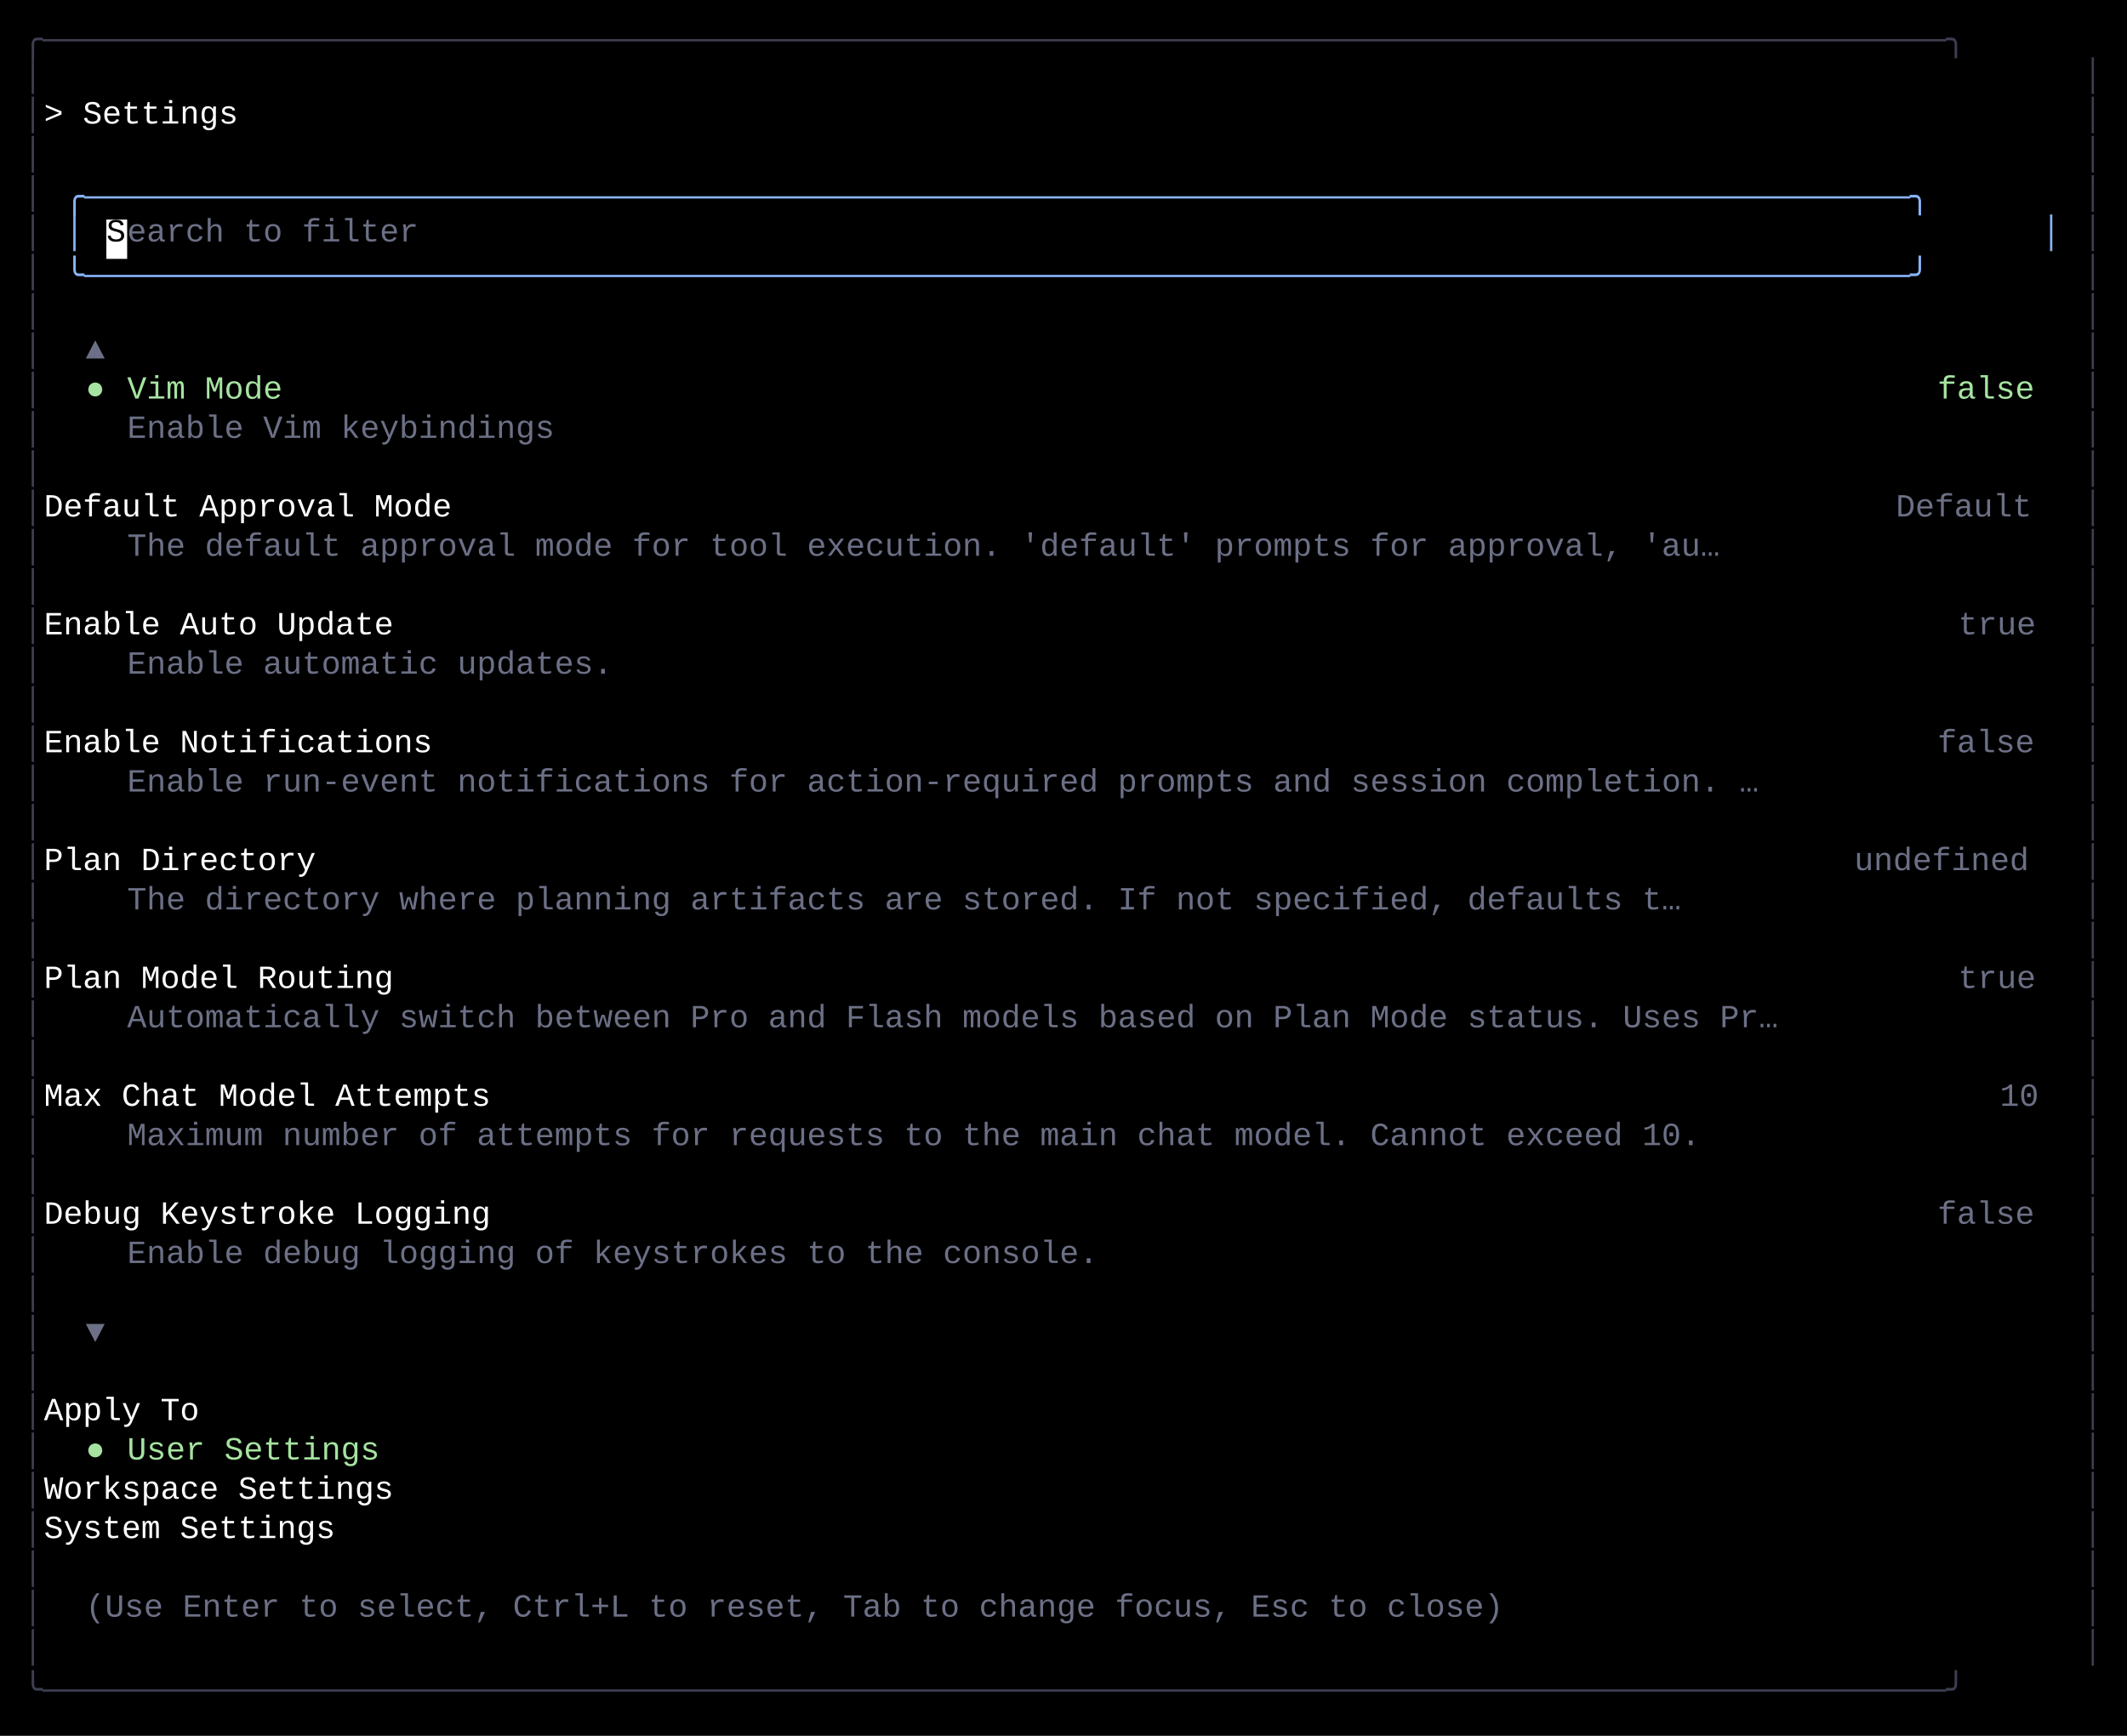
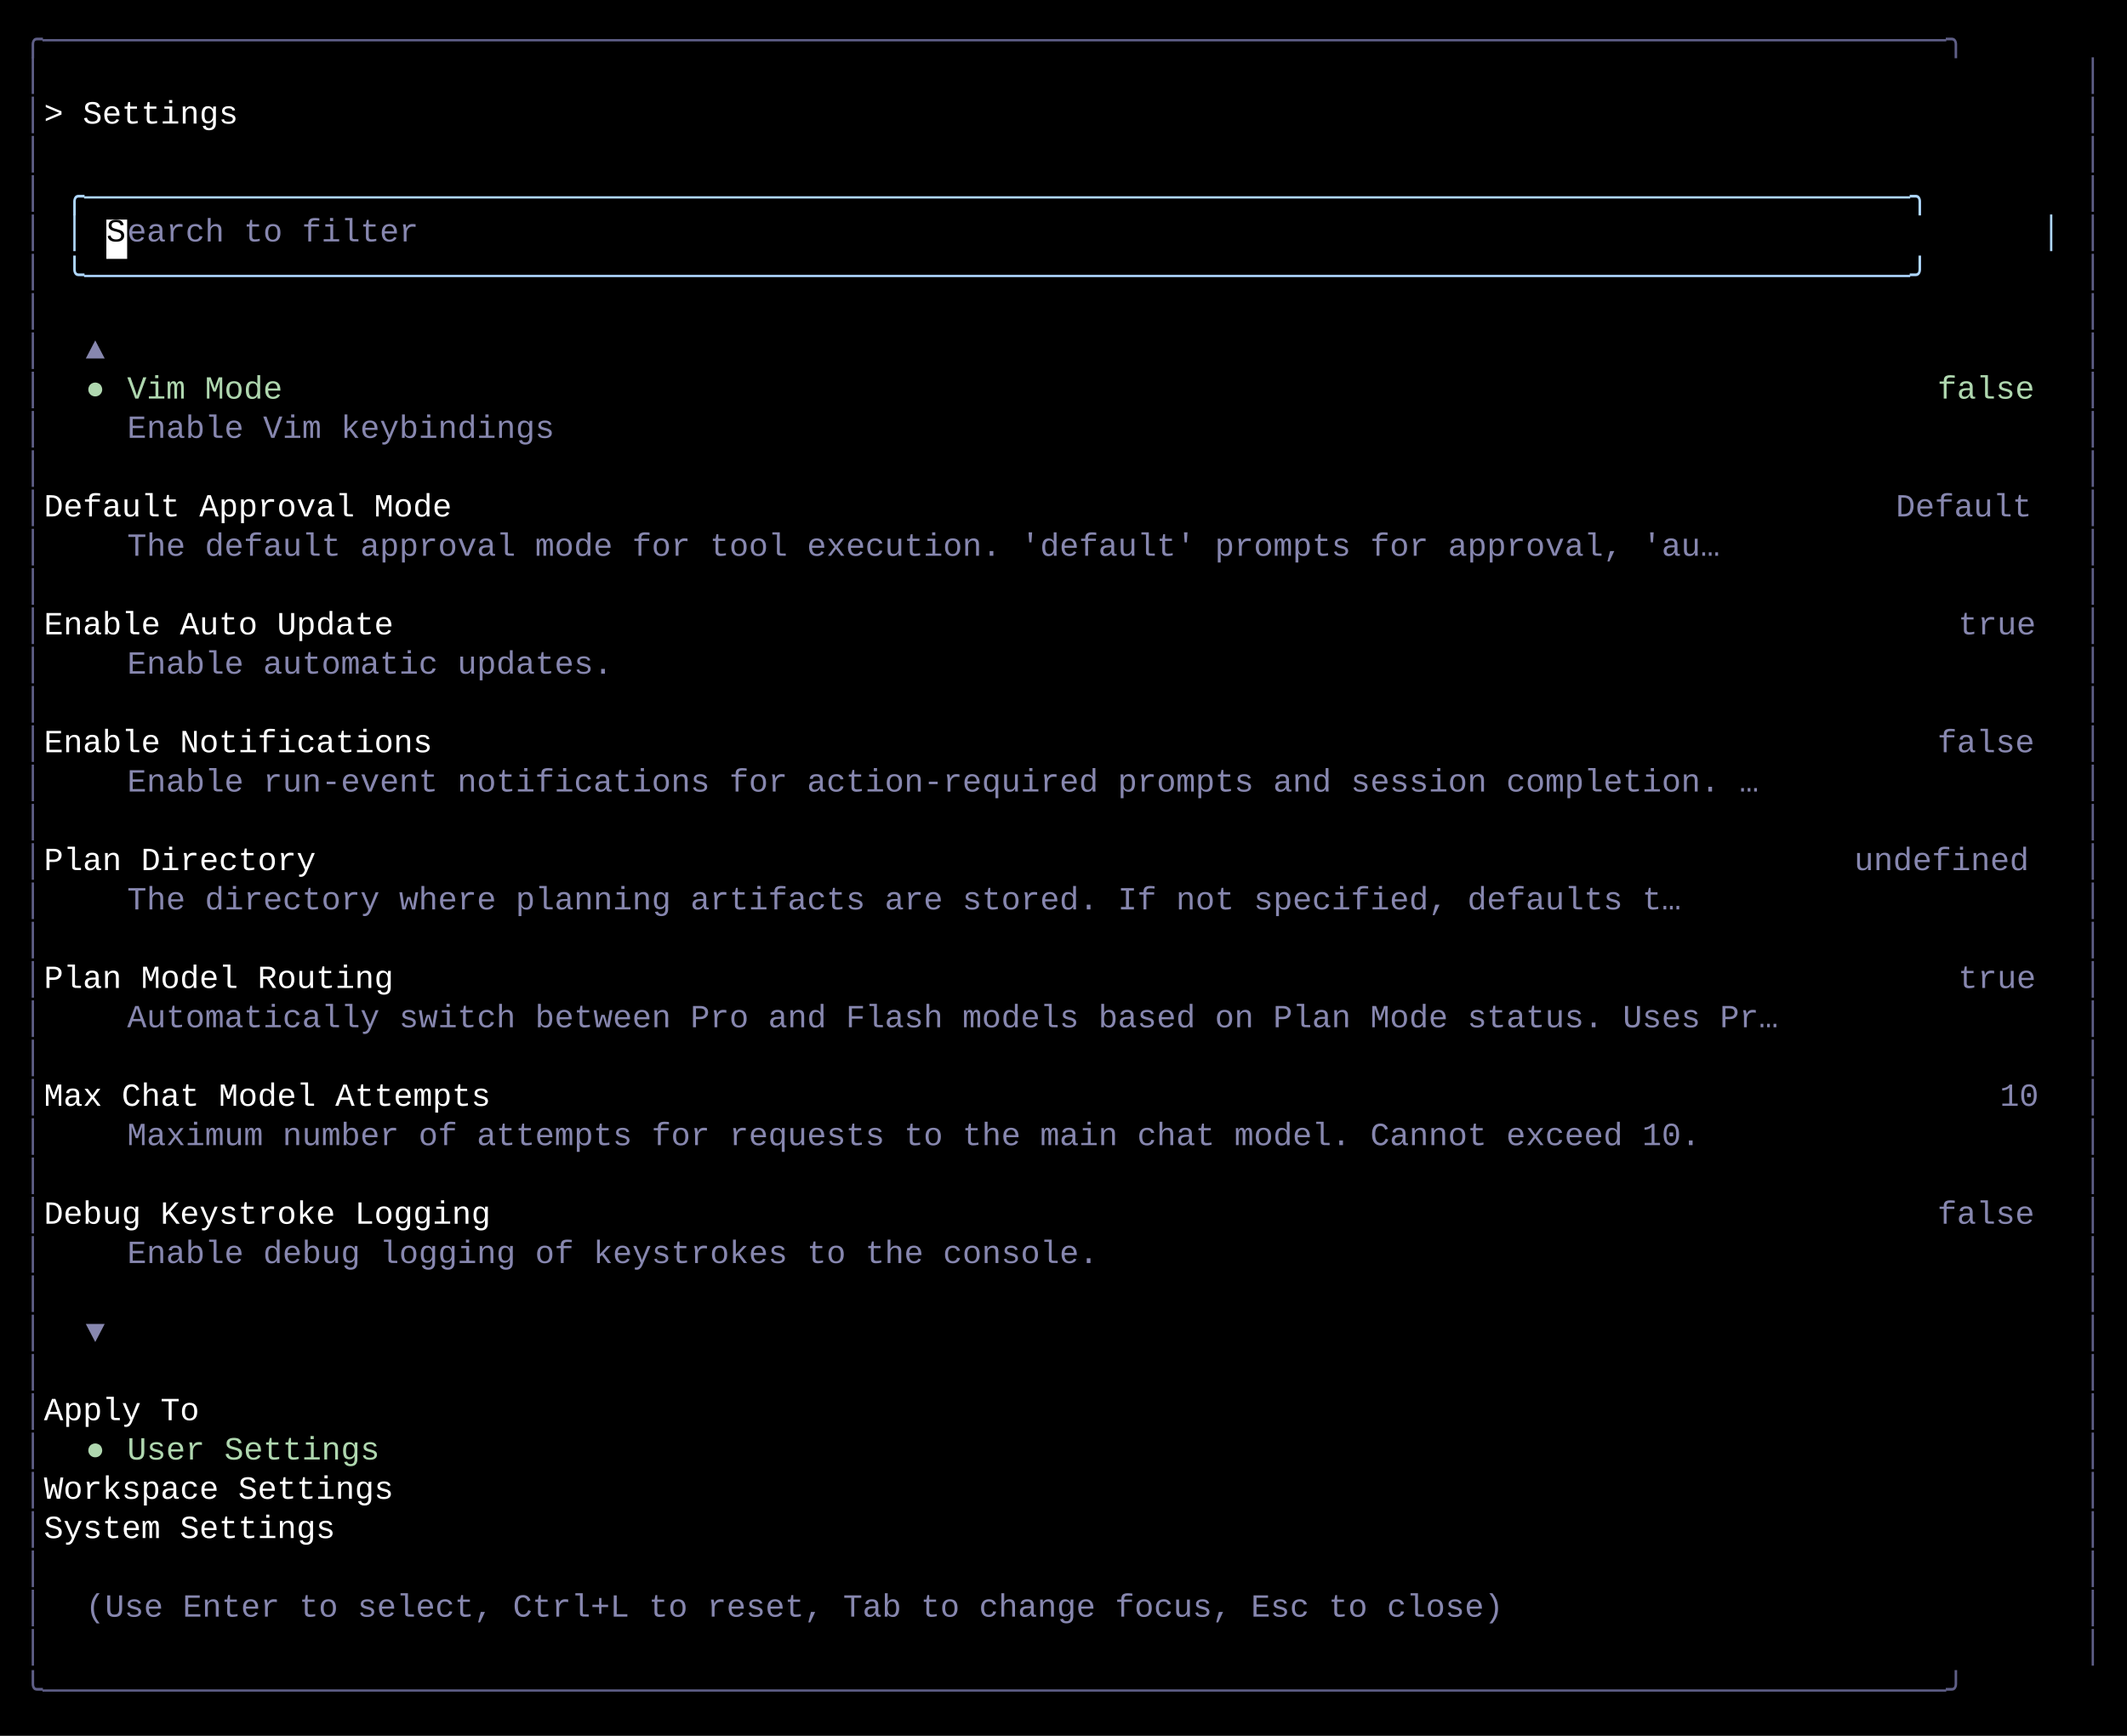
<svg xmlns="http://www.w3.org/2000/svg" width="920" height="751" viewBox="0 0 920 751">
  <style>
    text { font-family: Consolas, "Courier New", monospace; font-size: 14px; dominant-baseline: text-before-edge; white-space: pre; }
  </style>
  <rect width="920" height="751" fill="#000000" />
  <g transform="translate(10, 10)">
-     <text x="0" y="2" fill="#3d3f51" textLength="900" lengthAdjust="spacingAndGlyphs">╭──────────────────────────────────────────────────────────────────────────────────────────────────╮</text>
-     <text x="0" y="19" fill="#3d3f51" textLength="9" lengthAdjust="spacingAndGlyphs">│</text>
-     <text x="891" y="19" fill="#3d3f51" textLength="9" lengthAdjust="spacingAndGlyphs">│</text>
-     <text x="0" y="36" fill="#3d3f51" textLength="9" lengthAdjust="spacingAndGlyphs">│</text>
+     <text x="0" y="2" fill="#5f5f87" textLength="900" lengthAdjust="spacingAndGlyphs">╭──────────────────────────────────────────────────────────────────────────────────────────────────╮</text>
+     <text x="0" y="19" fill="#5f5f87" textLength="9" lengthAdjust="spacingAndGlyphs">│</text>
+     <text x="891" y="19" fill="#5f5f87" textLength="9" lengthAdjust="spacingAndGlyphs">│</text>
+     <text x="0" y="36" fill="#5f5f87" textLength="9" lengthAdjust="spacingAndGlyphs">│</text>
    <text x="9" y="36" fill="#ffffff" textLength="882" lengthAdjust="spacingAndGlyphs">  &gt; Settings                                                                                      </text>
-     <text x="891" y="36" fill="#3d3f51" textLength="9" lengthAdjust="spacingAndGlyphs">│</text>
-     <text x="0" y="53" fill="#3d3f51" textLength="9" lengthAdjust="spacingAndGlyphs">│</text>
-     <text x="891" y="53" fill="#3d3f51" textLength="9" lengthAdjust="spacingAndGlyphs">│</text>
-     <text x="0" y="70" fill="#3d3f51" textLength="9" lengthAdjust="spacingAndGlyphs">│</text>
-     <text x="18" y="70" fill="#89b4fa" textLength="864" lengthAdjust="spacingAndGlyphs">╭──────────────────────────────────────────────────────────────────────────────────────────────╮</text>
-     <text x="891" y="70" fill="#3d3f51" textLength="9" lengthAdjust="spacingAndGlyphs">│</text>
-     <text x="0" y="87" fill="#3d3f51" textLength="9" lengthAdjust="spacingAndGlyphs">│</text>
-     <text x="18" y="87" fill="#89b4fa" textLength="9" lengthAdjust="spacingAndGlyphs">│</text>
+     <text x="891" y="36" fill="#5f5f87" textLength="9" lengthAdjust="spacingAndGlyphs">│</text>
+     <text x="0" y="53" fill="#5f5f87" textLength="9" lengthAdjust="spacingAndGlyphs">│</text>
+     <text x="891" y="53" fill="#5f5f87" textLength="9" lengthAdjust="spacingAndGlyphs">│</text>
+     <text x="0" y="70" fill="#5f5f87" textLength="9" lengthAdjust="spacingAndGlyphs">│</text>
+     <text x="18" y="70" fill="#afd7ff" textLength="864" lengthAdjust="spacingAndGlyphs">╭──────────────────────────────────────────────────────────────────────────────────────────────╮</text>
+     <text x="891" y="70" fill="#5f5f87" textLength="9" lengthAdjust="spacingAndGlyphs">│</text>
+     <text x="0" y="87" fill="#5f5f87" textLength="9" lengthAdjust="spacingAndGlyphs">│</text>
+     <text x="18" y="87" fill="#afd7ff" textLength="9" lengthAdjust="spacingAndGlyphs">│</text>
    <rect x="36" y="85" width="9" height="17" fill="#ffffff" />
    <text x="36" y="87" fill="#000000" textLength="9" lengthAdjust="spacingAndGlyphs">S</text>
-     <text x="45" y="87" fill="#6c7086" textLength="135" lengthAdjust="spacingAndGlyphs">earch to filter</text>
-     <text x="873" y="87" fill="#89b4fa" textLength="9" lengthAdjust="spacingAndGlyphs">│</text>
-     <text x="891" y="87" fill="#3d3f51" textLength="9" lengthAdjust="spacingAndGlyphs">│</text>
-     <text x="0" y="104" fill="#3d3f51" textLength="9" lengthAdjust="spacingAndGlyphs">│</text>
-     <text x="18" y="104" fill="#89b4fa" textLength="864" lengthAdjust="spacingAndGlyphs">╰──────────────────────────────────────────────────────────────────────────────────────────────╯</text>
-     <text x="891" y="104" fill="#3d3f51" textLength="9" lengthAdjust="spacingAndGlyphs">│</text>
-     <text x="0" y="121" fill="#3d3f51" textLength="9" lengthAdjust="spacingAndGlyphs">│</text>
-     <text x="891" y="121" fill="#3d3f51" textLength="9" lengthAdjust="spacingAndGlyphs">│</text>
-     <text x="0" y="138" fill="#3d3f51" textLength="9" lengthAdjust="spacingAndGlyphs">│</text>
-     <text x="27" y="138" fill="#6c7086" textLength="9" lengthAdjust="spacingAndGlyphs">▲</text>
-     <text x="891" y="138" fill="#3d3f51" textLength="9" lengthAdjust="spacingAndGlyphs">│</text>
-     <text x="0" y="155" fill="#3d3f51" textLength="9" lengthAdjust="spacingAndGlyphs">│</text>
-     <text x="27" y="155" fill="#a6e3a1" textLength="9" lengthAdjust="spacingAndGlyphs">●</text>
-     <text x="45" y="155" fill="#a6e3a1" textLength="72" lengthAdjust="spacingAndGlyphs">Vim Mode</text>
-     <text x="828" y="155" fill="#a6e3a1" textLength="45" lengthAdjust="spacingAndGlyphs">false</text>
-     <text x="891" y="155" fill="#3d3f51" textLength="9" lengthAdjust="spacingAndGlyphs">│</text>
-     <text x="0" y="172" fill="#3d3f51" textLength="9" lengthAdjust="spacingAndGlyphs">│</text>
-     <text x="45" y="172" fill="#6c7086" textLength="198" lengthAdjust="spacingAndGlyphs">Enable Vim keybindings</text>
-     <text x="891" y="172" fill="#3d3f51" textLength="9" lengthAdjust="spacingAndGlyphs">│</text>
-     <text x="0" y="189" fill="#3d3f51" textLength="9" lengthAdjust="spacingAndGlyphs">│</text>
-     <text x="891" y="189" fill="#3d3f51" textLength="9" lengthAdjust="spacingAndGlyphs">│</text>
-     <text x="0" y="206" fill="#3d3f51" textLength="9" lengthAdjust="spacingAndGlyphs">│</text>
+     <text x="45" y="87" fill="#8787af" textLength="135" lengthAdjust="spacingAndGlyphs">earch to filter</text>
+     <text x="873" y="87" fill="#afd7ff" textLength="9" lengthAdjust="spacingAndGlyphs">│</text>
+     <text x="891" y="87" fill="#5f5f87" textLength="9" lengthAdjust="spacingAndGlyphs">│</text>
+     <text x="0" y="104" fill="#5f5f87" textLength="9" lengthAdjust="spacingAndGlyphs">│</text>
+     <text x="18" y="104" fill="#afd7ff" textLength="864" lengthAdjust="spacingAndGlyphs">╰──────────────────────────────────────────────────────────────────────────────────────────────╯</text>
+     <text x="891" y="104" fill="#5f5f87" textLength="9" lengthAdjust="spacingAndGlyphs">│</text>
+     <text x="0" y="121" fill="#5f5f87" textLength="9" lengthAdjust="spacingAndGlyphs">│</text>
+     <text x="891" y="121" fill="#5f5f87" textLength="9" lengthAdjust="spacingAndGlyphs">│</text>
+     <text x="0" y="138" fill="#5f5f87" textLength="9" lengthAdjust="spacingAndGlyphs">│</text>
+     <text x="27" y="138" fill="#8787af" textLength="9" lengthAdjust="spacingAndGlyphs">▲</text>
+     <text x="891" y="138" fill="#5f5f87" textLength="9" lengthAdjust="spacingAndGlyphs">│</text>
+     <text x="0" y="155" fill="#5f5f87" textLength="9" lengthAdjust="spacingAndGlyphs">│</text>
+     <text x="27" y="155" fill="#afd7af" textLength="9" lengthAdjust="spacingAndGlyphs">●</text>
+     <text x="45" y="155" fill="#afd7af" textLength="72" lengthAdjust="spacingAndGlyphs">Vim Mode</text>
+     <text x="828" y="155" fill="#afd7af" textLength="45" lengthAdjust="spacingAndGlyphs">false</text>
+     <text x="891" y="155" fill="#5f5f87" textLength="9" lengthAdjust="spacingAndGlyphs">│</text>
+     <text x="0" y="172" fill="#5f5f87" textLength="9" lengthAdjust="spacingAndGlyphs">│</text>
+     <text x="45" y="172" fill="#8787af" textLength="198" lengthAdjust="spacingAndGlyphs">Enable Vim keybindings</text>
+     <text x="891" y="172" fill="#5f5f87" textLength="9" lengthAdjust="spacingAndGlyphs">│</text>
+     <text x="0" y="189" fill="#5f5f87" textLength="9" lengthAdjust="spacingAndGlyphs">│</text>
+     <text x="891" y="189" fill="#5f5f87" textLength="9" lengthAdjust="spacingAndGlyphs">│</text>
+     <text x="0" y="206" fill="#5f5f87" textLength="9" lengthAdjust="spacingAndGlyphs">│</text>
    <text x="9" y="206" fill="#ffffff" textLength="801" lengthAdjust="spacingAndGlyphs">    Default Approval Mode                                                                </text>
-     <text x="810" y="206" fill="#6c7086" textLength="63" lengthAdjust="spacingAndGlyphs">Default</text>
-     <text x="891" y="206" fill="#3d3f51" textLength="9" lengthAdjust="spacingAndGlyphs">│</text>
-     <text x="0" y="223" fill="#3d3f51" textLength="9" lengthAdjust="spacingAndGlyphs">│</text>
-     <text x="45" y="223" fill="#6c7086" textLength="738" lengthAdjust="spacingAndGlyphs">The default approval mode for tool execution. 'default' prompts for approval, 'au…</text>
-     <text x="891" y="223" fill="#3d3f51" textLength="9" lengthAdjust="spacingAndGlyphs">│</text>
-     <text x="0" y="240" fill="#3d3f51" textLength="9" lengthAdjust="spacingAndGlyphs">│</text>
-     <text x="891" y="240" fill="#3d3f51" textLength="9" lengthAdjust="spacingAndGlyphs">│</text>
-     <text x="0" y="257" fill="#3d3f51" textLength="9" lengthAdjust="spacingAndGlyphs">│</text>
+     <text x="810" y="206" fill="#8787af" textLength="63" lengthAdjust="spacingAndGlyphs">Default</text>
+     <text x="891" y="206" fill="#5f5f87" textLength="9" lengthAdjust="spacingAndGlyphs">│</text>
+     <text x="0" y="223" fill="#5f5f87" textLength="9" lengthAdjust="spacingAndGlyphs">│</text>
+     <text x="45" y="223" fill="#8787af" textLength="738" lengthAdjust="spacingAndGlyphs">The default approval mode for tool execution. 'default' prompts for approval, 'au…</text>
+     <text x="891" y="223" fill="#5f5f87" textLength="9" lengthAdjust="spacingAndGlyphs">│</text>
+     <text x="0" y="240" fill="#5f5f87" textLength="9" lengthAdjust="spacingAndGlyphs">│</text>
+     <text x="891" y="240" fill="#5f5f87" textLength="9" lengthAdjust="spacingAndGlyphs">│</text>
+     <text x="0" y="257" fill="#5f5f87" textLength="9" lengthAdjust="spacingAndGlyphs">│</text>
    <text x="9" y="257" fill="#ffffff" textLength="828" lengthAdjust="spacingAndGlyphs">    Enable Auto Update                                                                      </text>
-     <text x="837" y="257" fill="#6c7086" textLength="36" lengthAdjust="spacingAndGlyphs">true</text>
-     <text x="891" y="257" fill="#3d3f51" textLength="9" lengthAdjust="spacingAndGlyphs">│</text>
-     <text x="0" y="274" fill="#3d3f51" textLength="9" lengthAdjust="spacingAndGlyphs">│</text>
-     <text x="45" y="274" fill="#6c7086" textLength="225" lengthAdjust="spacingAndGlyphs">Enable automatic updates.</text>
-     <text x="891" y="274" fill="#3d3f51" textLength="9" lengthAdjust="spacingAndGlyphs">│</text>
-     <text x="0" y="291" fill="#3d3f51" textLength="9" lengthAdjust="spacingAndGlyphs">│</text>
-     <text x="891" y="291" fill="#3d3f51" textLength="9" lengthAdjust="spacingAndGlyphs">│</text>
-     <text x="0" y="308" fill="#3d3f51" textLength="9" lengthAdjust="spacingAndGlyphs">│</text>
+     <text x="837" y="257" fill="#8787af" textLength="36" lengthAdjust="spacingAndGlyphs">true</text>
+     <text x="891" y="257" fill="#5f5f87" textLength="9" lengthAdjust="spacingAndGlyphs">│</text>
+     <text x="0" y="274" fill="#5f5f87" textLength="9" lengthAdjust="spacingAndGlyphs">│</text>
+     <text x="45" y="274" fill="#8787af" textLength="225" lengthAdjust="spacingAndGlyphs">Enable automatic updates.</text>
+     <text x="891" y="274" fill="#5f5f87" textLength="9" lengthAdjust="spacingAndGlyphs">│</text>
+     <text x="0" y="291" fill="#5f5f87" textLength="9" lengthAdjust="spacingAndGlyphs">│</text>
+     <text x="891" y="291" fill="#5f5f87" textLength="9" lengthAdjust="spacingAndGlyphs">│</text>
+     <text x="0" y="308" fill="#5f5f87" textLength="9" lengthAdjust="spacingAndGlyphs">│</text>
    <text x="9" y="308" fill="#ffffff" textLength="819" lengthAdjust="spacingAndGlyphs">    Enable Notifications                                                                   </text>
-     <text x="828" y="308" fill="#6c7086" textLength="45" lengthAdjust="spacingAndGlyphs">false</text>
-     <text x="891" y="308" fill="#3d3f51" textLength="9" lengthAdjust="spacingAndGlyphs">│</text>
-     <text x="0" y="325" fill="#3d3f51" textLength="9" lengthAdjust="spacingAndGlyphs">│</text>
-     <text x="45" y="325" fill="#6c7086" textLength="756" lengthAdjust="spacingAndGlyphs">Enable run-event notifications for action-required prompts and session completion. …</text>
-     <text x="891" y="325" fill="#3d3f51" textLength="9" lengthAdjust="spacingAndGlyphs">│</text>
-     <text x="0" y="342" fill="#3d3f51" textLength="9" lengthAdjust="spacingAndGlyphs">│</text>
-     <text x="891" y="342" fill="#3d3f51" textLength="9" lengthAdjust="spacingAndGlyphs">│</text>
-     <text x="0" y="359" fill="#3d3f51" textLength="9" lengthAdjust="spacingAndGlyphs">│</text>
+     <text x="828" y="308" fill="#8787af" textLength="45" lengthAdjust="spacingAndGlyphs">false</text>
+     <text x="891" y="308" fill="#5f5f87" textLength="9" lengthAdjust="spacingAndGlyphs">│</text>
+     <text x="0" y="325" fill="#5f5f87" textLength="9" lengthAdjust="spacingAndGlyphs">│</text>
+     <text x="45" y="325" fill="#8787af" textLength="756" lengthAdjust="spacingAndGlyphs">Enable run-event notifications for action-required prompts and session completion. …</text>
+     <text x="891" y="325" fill="#5f5f87" textLength="9" lengthAdjust="spacingAndGlyphs">│</text>
+     <text x="0" y="342" fill="#5f5f87" textLength="9" lengthAdjust="spacingAndGlyphs">│</text>
+     <text x="891" y="342" fill="#5f5f87" textLength="9" lengthAdjust="spacingAndGlyphs">│</text>
+     <text x="0" y="359" fill="#5f5f87" textLength="9" lengthAdjust="spacingAndGlyphs">│</text>
    <text x="9" y="359" fill="#ffffff" textLength="783" lengthAdjust="spacingAndGlyphs">    Plan Directory                                                                     </text>
-     <text x="792" y="359" fill="#6c7086" textLength="81" lengthAdjust="spacingAndGlyphs">undefined</text>
-     <text x="891" y="359" fill="#3d3f51" textLength="9" lengthAdjust="spacingAndGlyphs">│</text>
-     <text x="0" y="376" fill="#3d3f51" textLength="9" lengthAdjust="spacingAndGlyphs">│</text>
-     <text x="45" y="376" fill="#6c7086" textLength="720" lengthAdjust="spacingAndGlyphs">The directory where planning artifacts are stored. If not specified, defaults t…</text>
-     <text x="891" y="376" fill="#3d3f51" textLength="9" lengthAdjust="spacingAndGlyphs">│</text>
-     <text x="0" y="393" fill="#3d3f51" textLength="9" lengthAdjust="spacingAndGlyphs">│</text>
-     <text x="891" y="393" fill="#3d3f51" textLength="9" lengthAdjust="spacingAndGlyphs">│</text>
-     <text x="0" y="410" fill="#3d3f51" textLength="9" lengthAdjust="spacingAndGlyphs">│</text>
+     <text x="792" y="359" fill="#8787af" textLength="81" lengthAdjust="spacingAndGlyphs">undefined</text>
+     <text x="891" y="359" fill="#5f5f87" textLength="9" lengthAdjust="spacingAndGlyphs">│</text>
+     <text x="0" y="376" fill="#5f5f87" textLength="9" lengthAdjust="spacingAndGlyphs">│</text>
+     <text x="45" y="376" fill="#8787af" textLength="720" lengthAdjust="spacingAndGlyphs">The directory where planning artifacts are stored. If not specified, defaults t…</text>
+     <text x="891" y="376" fill="#5f5f87" textLength="9" lengthAdjust="spacingAndGlyphs">│</text>
+     <text x="0" y="393" fill="#5f5f87" textLength="9" lengthAdjust="spacingAndGlyphs">│</text>
+     <text x="891" y="393" fill="#5f5f87" textLength="9" lengthAdjust="spacingAndGlyphs">│</text>
+     <text x="0" y="410" fill="#5f5f87" textLength="9" lengthAdjust="spacingAndGlyphs">│</text>
    <text x="9" y="410" fill="#ffffff" textLength="828" lengthAdjust="spacingAndGlyphs">    Plan Model Routing                                                                      </text>
-     <text x="837" y="410" fill="#6c7086" textLength="36" lengthAdjust="spacingAndGlyphs">true</text>
-     <text x="891" y="410" fill="#3d3f51" textLength="9" lengthAdjust="spacingAndGlyphs">│</text>
-     <text x="0" y="427" fill="#3d3f51" textLength="9" lengthAdjust="spacingAndGlyphs">│</text>
-     <text x="45" y="427" fill="#6c7086" textLength="765" lengthAdjust="spacingAndGlyphs">Automatically switch between Pro and Flash models based on Plan Mode status. Uses Pr…</text>
-     <text x="891" y="427" fill="#3d3f51" textLength="9" lengthAdjust="spacingAndGlyphs">│</text>
-     <text x="0" y="444" fill="#3d3f51" textLength="9" lengthAdjust="spacingAndGlyphs">│</text>
-     <text x="891" y="444" fill="#3d3f51" textLength="9" lengthAdjust="spacingAndGlyphs">│</text>
-     <text x="0" y="461" fill="#3d3f51" textLength="9" lengthAdjust="spacingAndGlyphs">│</text>
+     <text x="837" y="410" fill="#8787af" textLength="36" lengthAdjust="spacingAndGlyphs">true</text>
+     <text x="891" y="410" fill="#5f5f87" textLength="9" lengthAdjust="spacingAndGlyphs">│</text>
+     <text x="0" y="427" fill="#5f5f87" textLength="9" lengthAdjust="spacingAndGlyphs">│</text>
+     <text x="45" y="427" fill="#8787af" textLength="765" lengthAdjust="spacingAndGlyphs">Automatically switch between Pro and Flash models based on Plan Mode status. Uses Pr…</text>
+     <text x="891" y="427" fill="#5f5f87" textLength="9" lengthAdjust="spacingAndGlyphs">│</text>
+     <text x="0" y="444" fill="#5f5f87" textLength="9" lengthAdjust="spacingAndGlyphs">│</text>
+     <text x="891" y="444" fill="#5f5f87" textLength="9" lengthAdjust="spacingAndGlyphs">│</text>
+     <text x="0" y="461" fill="#5f5f87" textLength="9" lengthAdjust="spacingAndGlyphs">│</text>
    <text x="9" y="461" fill="#ffffff" textLength="846" lengthAdjust="spacingAndGlyphs">    Max Chat Model Attempts                                                                   </text>
-     <text x="855" y="461" fill="#6c7086" textLength="18" lengthAdjust="spacingAndGlyphs">10</text>
-     <text x="891" y="461" fill="#3d3f51" textLength="9" lengthAdjust="spacingAndGlyphs">│</text>
-     <text x="0" y="478" fill="#3d3f51" textLength="9" lengthAdjust="spacingAndGlyphs">│</text>
-     <text x="45" y="478" fill="#6c7086" textLength="729" lengthAdjust="spacingAndGlyphs">Maximum number of attempts for requests to the main chat model. Cannot exceed 10.</text>
-     <text x="891" y="478" fill="#3d3f51" textLength="9" lengthAdjust="spacingAndGlyphs">│</text>
-     <text x="0" y="495" fill="#3d3f51" textLength="9" lengthAdjust="spacingAndGlyphs">│</text>
-     <text x="891" y="495" fill="#3d3f51" textLength="9" lengthAdjust="spacingAndGlyphs">│</text>
-     <text x="0" y="512" fill="#3d3f51" textLength="9" lengthAdjust="spacingAndGlyphs">│</text>
+     <text x="855" y="461" fill="#8787af" textLength="18" lengthAdjust="spacingAndGlyphs">10</text>
+     <text x="891" y="461" fill="#5f5f87" textLength="9" lengthAdjust="spacingAndGlyphs">│</text>
+     <text x="0" y="478" fill="#5f5f87" textLength="9" lengthAdjust="spacingAndGlyphs">│</text>
+     <text x="45" y="478" fill="#8787af" textLength="729" lengthAdjust="spacingAndGlyphs">Maximum number of attempts for requests to the main chat model. Cannot exceed 10.</text>
+     <text x="891" y="478" fill="#5f5f87" textLength="9" lengthAdjust="spacingAndGlyphs">│</text>
+     <text x="0" y="495" fill="#5f5f87" textLength="9" lengthAdjust="spacingAndGlyphs">│</text>
+     <text x="891" y="495" fill="#5f5f87" textLength="9" lengthAdjust="spacingAndGlyphs">│</text>
+     <text x="0" y="512" fill="#5f5f87" textLength="9" lengthAdjust="spacingAndGlyphs">│</text>
    <text x="9" y="512" fill="#ffffff" textLength="819" lengthAdjust="spacingAndGlyphs">    Debug Keystroke Logging                                                                </text>
-     <text x="828" y="512" fill="#6c7086" textLength="45" lengthAdjust="spacingAndGlyphs">false</text>
-     <text x="891" y="512" fill="#3d3f51" textLength="9" lengthAdjust="spacingAndGlyphs">│</text>
-     <text x="0" y="529" fill="#3d3f51" textLength="9" lengthAdjust="spacingAndGlyphs">│</text>
-     <text x="45" y="529" fill="#6c7086" textLength="450" lengthAdjust="spacingAndGlyphs">Enable debug logging of keystrokes to the console.</text>
-     <text x="891" y="529" fill="#3d3f51" textLength="9" lengthAdjust="spacingAndGlyphs">│</text>
-     <text x="0" y="546" fill="#3d3f51" textLength="9" lengthAdjust="spacingAndGlyphs">│</text>
-     <text x="891" y="546" fill="#3d3f51" textLength="9" lengthAdjust="spacingAndGlyphs">│</text>
-     <text x="0" y="563" fill="#3d3f51" textLength="9" lengthAdjust="spacingAndGlyphs">│</text>
-     <text x="27" y="563" fill="#6c7086" textLength="9" lengthAdjust="spacingAndGlyphs">▼</text>
-     <text x="891" y="563" fill="#3d3f51" textLength="9" lengthAdjust="spacingAndGlyphs">│</text>
-     <text x="0" y="580" fill="#3d3f51" textLength="9" lengthAdjust="spacingAndGlyphs">│</text>
-     <text x="891" y="580" fill="#3d3f51" textLength="9" lengthAdjust="spacingAndGlyphs">│</text>
-     <text x="0" y="597" fill="#3d3f51" textLength="9" lengthAdjust="spacingAndGlyphs">│</text>
+     <text x="828" y="512" fill="#8787af" textLength="45" lengthAdjust="spacingAndGlyphs">false</text>
+     <text x="891" y="512" fill="#5f5f87" textLength="9" lengthAdjust="spacingAndGlyphs">│</text>
+     <text x="0" y="529" fill="#5f5f87" textLength="9" lengthAdjust="spacingAndGlyphs">│</text>
+     <text x="45" y="529" fill="#8787af" textLength="450" lengthAdjust="spacingAndGlyphs">Enable debug logging of keystrokes to the console.</text>
+     <text x="891" y="529" fill="#5f5f87" textLength="9" lengthAdjust="spacingAndGlyphs">│</text>
+     <text x="0" y="546" fill="#5f5f87" textLength="9" lengthAdjust="spacingAndGlyphs">│</text>
+     <text x="891" y="546" fill="#5f5f87" textLength="9" lengthAdjust="spacingAndGlyphs">│</text>
+     <text x="0" y="563" fill="#5f5f87" textLength="9" lengthAdjust="spacingAndGlyphs">│</text>
+     <text x="27" y="563" fill="#8787af" textLength="9" lengthAdjust="spacingAndGlyphs">▼</text>
+     <text x="891" y="563" fill="#5f5f87" textLength="9" lengthAdjust="spacingAndGlyphs">│</text>
+     <text x="0" y="580" fill="#5f5f87" textLength="9" lengthAdjust="spacingAndGlyphs">│</text>
+     <text x="891" y="580" fill="#5f5f87" textLength="9" lengthAdjust="spacingAndGlyphs">│</text>
+     <text x="0" y="597" fill="#5f5f87" textLength="9" lengthAdjust="spacingAndGlyphs">│</text>
    <text x="9" y="597" fill="#ffffff" textLength="882" lengthAdjust="spacingAndGlyphs">    Apply To                                                                                      </text>
-     <text x="891" y="597" fill="#3d3f51" textLength="9" lengthAdjust="spacingAndGlyphs">│</text>
-     <text x="0" y="614" fill="#3d3f51" textLength="9" lengthAdjust="spacingAndGlyphs">│</text>
-     <text x="27" y="614" fill="#a6e3a1" textLength="9" lengthAdjust="spacingAndGlyphs">●</text>
-     <text x="45" y="614" fill="#a6e3a1" textLength="117" lengthAdjust="spacingAndGlyphs">User Settings</text>
-     <text x="891" y="614" fill="#3d3f51" textLength="9" lengthAdjust="spacingAndGlyphs">│</text>
-     <text x="0" y="631" fill="#3d3f51" textLength="9" lengthAdjust="spacingAndGlyphs">│</text>
+     <text x="891" y="597" fill="#5f5f87" textLength="9" lengthAdjust="spacingAndGlyphs">│</text>
+     <text x="0" y="614" fill="#5f5f87" textLength="9" lengthAdjust="spacingAndGlyphs">│</text>
+     <text x="27" y="614" fill="#afd7af" textLength="9" lengthAdjust="spacingAndGlyphs">●</text>
+     <text x="45" y="614" fill="#afd7af" textLength="117" lengthAdjust="spacingAndGlyphs">User Settings</text>
+     <text x="891" y="614" fill="#5f5f87" textLength="9" lengthAdjust="spacingAndGlyphs">│</text>
+     <text x="0" y="631" fill="#5f5f87" textLength="9" lengthAdjust="spacingAndGlyphs">│</text>
    <text x="9" y="631" fill="#ffffff" textLength="882" lengthAdjust="spacingAndGlyphs">    Workspace Settings                                                                            </text>
-     <text x="891" y="631" fill="#3d3f51" textLength="9" lengthAdjust="spacingAndGlyphs">│</text>
-     <text x="0" y="648" fill="#3d3f51" textLength="9" lengthAdjust="spacingAndGlyphs">│</text>
+     <text x="891" y="631" fill="#5f5f87" textLength="9" lengthAdjust="spacingAndGlyphs">│</text>
+     <text x="0" y="648" fill="#5f5f87" textLength="9" lengthAdjust="spacingAndGlyphs">│</text>
    <text x="9" y="648" fill="#ffffff" textLength="882" lengthAdjust="spacingAndGlyphs">    System Settings                                                                               </text>
-     <text x="891" y="648" fill="#3d3f51" textLength="9" lengthAdjust="spacingAndGlyphs">│</text>
-     <text x="0" y="665" fill="#3d3f51" textLength="9" lengthAdjust="spacingAndGlyphs">│</text>
-     <text x="891" y="665" fill="#3d3f51" textLength="9" lengthAdjust="spacingAndGlyphs">│</text>
-     <text x="0" y="682" fill="#3d3f51" textLength="9" lengthAdjust="spacingAndGlyphs">│</text>
-     <text x="27" y="682" fill="#6c7086" textLength="657" lengthAdjust="spacingAndGlyphs">(Use Enter to select, Ctrl+L to reset, Tab to change focus, Esc to close)</text>
-     <text x="891" y="682" fill="#3d3f51" textLength="9" lengthAdjust="spacingAndGlyphs">│</text>
-     <text x="0" y="699" fill="#3d3f51" textLength="9" lengthAdjust="spacingAndGlyphs">│</text>
-     <text x="891" y="699" fill="#3d3f51" textLength="9" lengthAdjust="spacingAndGlyphs">│</text>
-     <text x="0" y="716" fill="#3d3f51" textLength="900" lengthAdjust="spacingAndGlyphs">╰──────────────────────────────────────────────────────────────────────────────────────────────────╯</text>
+     <text x="891" y="648" fill="#5f5f87" textLength="9" lengthAdjust="spacingAndGlyphs">│</text>
+     <text x="0" y="665" fill="#5f5f87" textLength="9" lengthAdjust="spacingAndGlyphs">│</text>
+     <text x="891" y="665" fill="#5f5f87" textLength="9" lengthAdjust="spacingAndGlyphs">│</text>
+     <text x="0" y="682" fill="#5f5f87" textLength="9" lengthAdjust="spacingAndGlyphs">│</text>
+     <text x="27" y="682" fill="#8787af" textLength="657" lengthAdjust="spacingAndGlyphs">(Use Enter to select, Ctrl+L to reset, Tab to change focus, Esc to close)</text>
+     <text x="891" y="682" fill="#5f5f87" textLength="9" lengthAdjust="spacingAndGlyphs">│</text>
+     <text x="0" y="699" fill="#5f5f87" textLength="9" lengthAdjust="spacingAndGlyphs">│</text>
+     <text x="891" y="699" fill="#5f5f87" textLength="9" lengthAdjust="spacingAndGlyphs">│</text>
+     <text x="0" y="716" fill="#5f5f87" textLength="900" lengthAdjust="spacingAndGlyphs">╰──────────────────────────────────────────────────────────────────────────────────────────────────╯</text>
  </g>
</svg>
